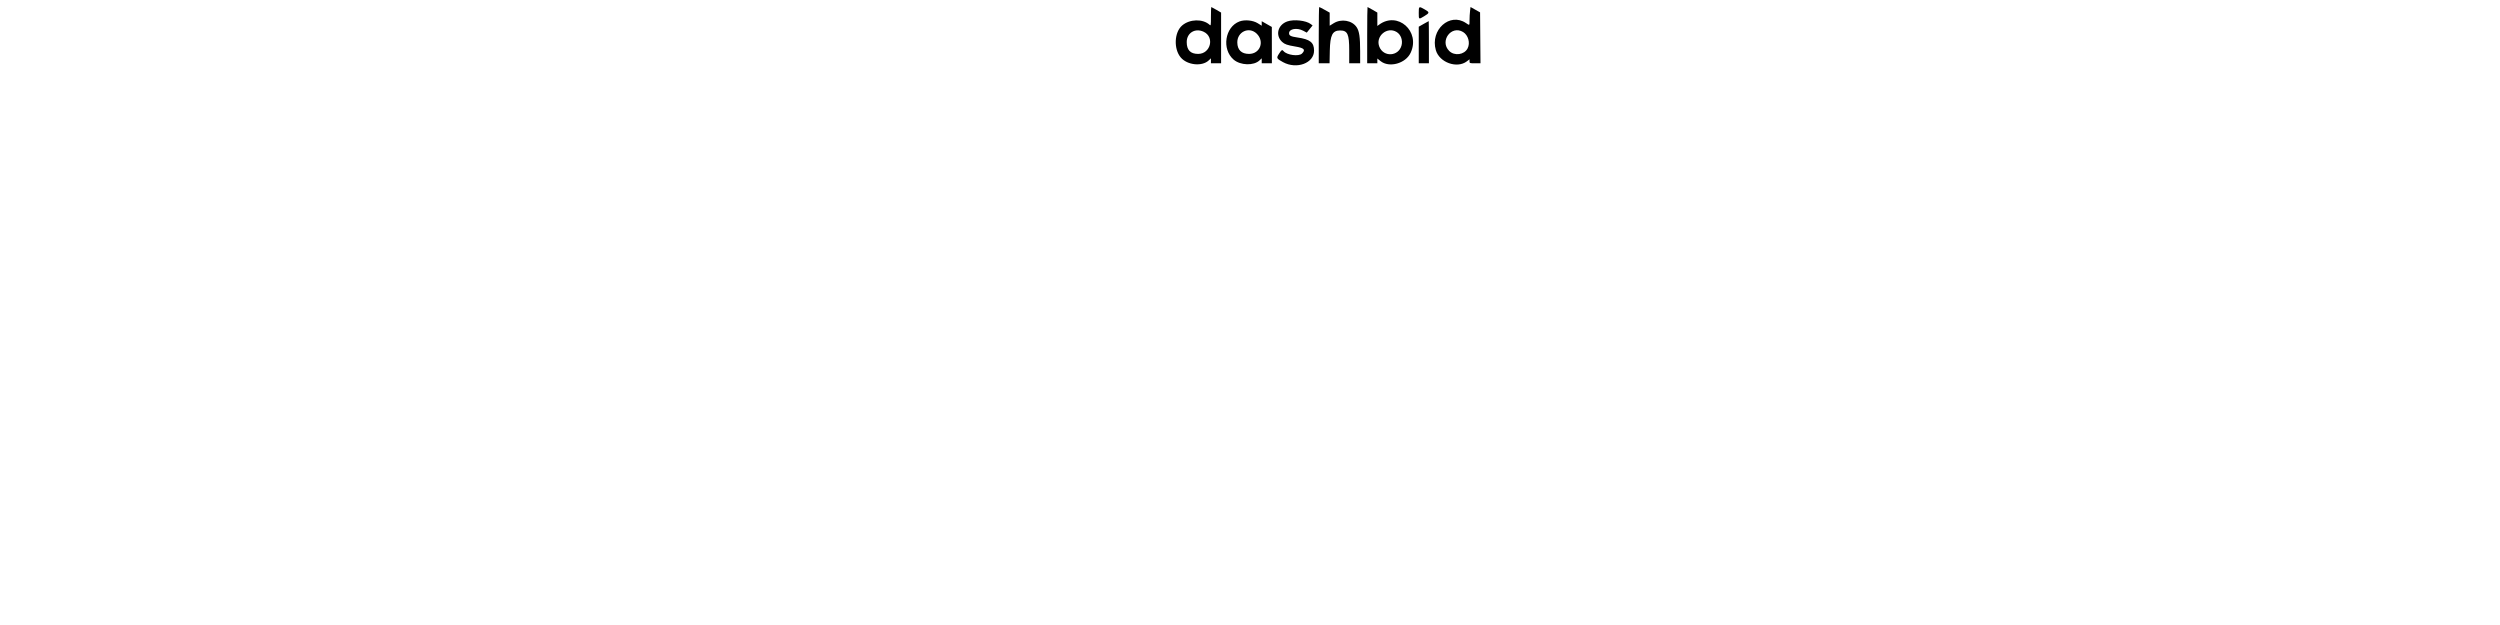
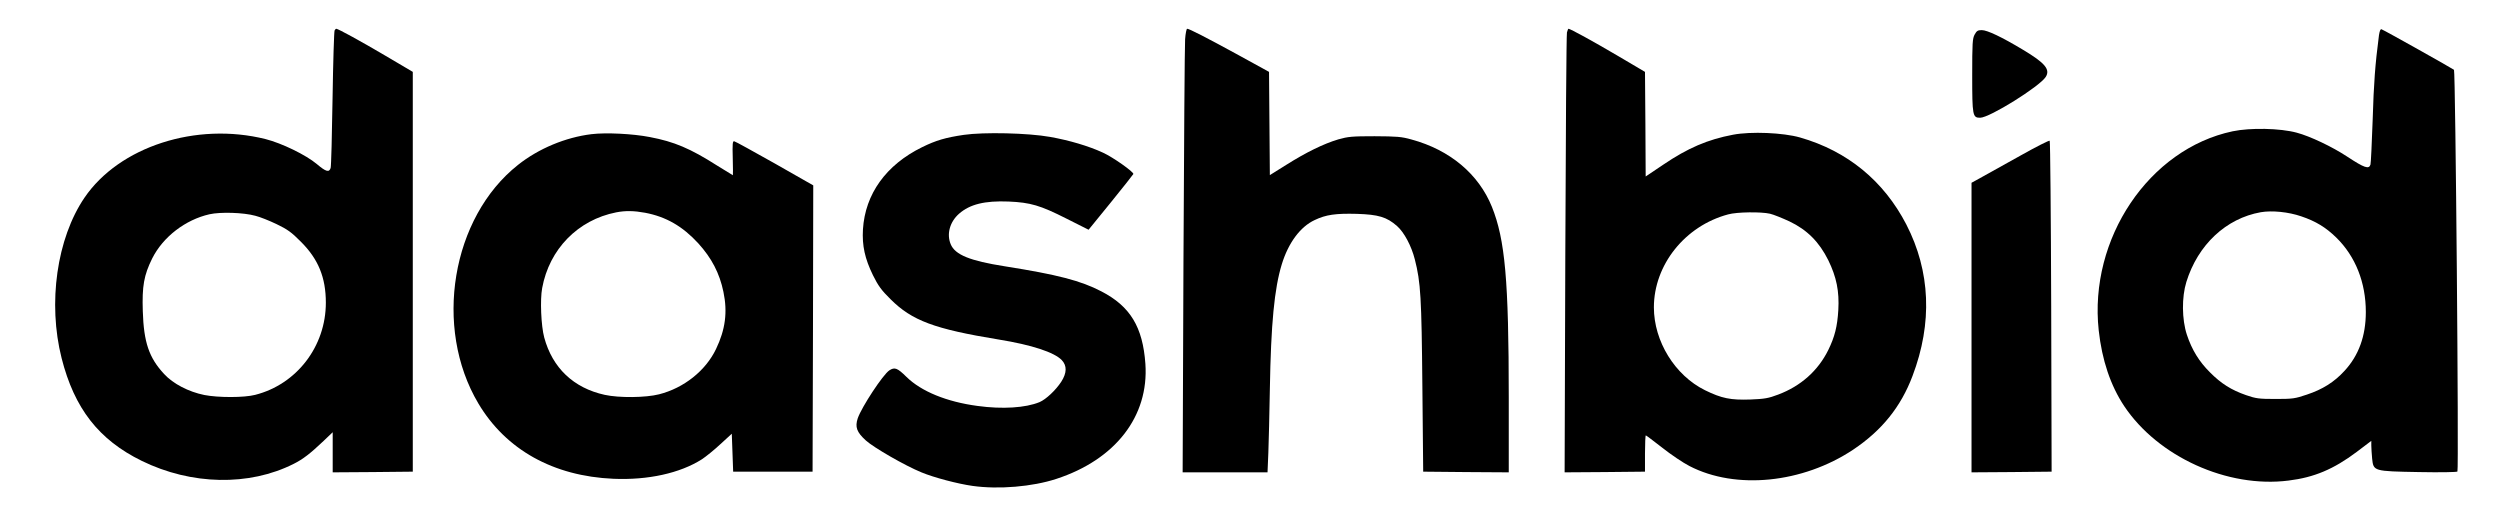
- <svg xmlns="http://www.w3.org/2000/svg" id="svg" version="1.1" height="200" width="800" viewBox="0 0 200 800">
-   <g id="svgg">
-     <path id="path0" d="M50.000 21.155 C 50.000 32.715,49.913 33.232,48.232 31.710 C 39.571 23.872,22.867 24.286,13.179 32.578 C 2.998 41.293,2.087 62.732,11.434 73.652 C 19.868 83.505,38.709 85.397,47.250 77.249 L 50.000 74.626 50.000 77.813 L 50.000 81.000 56.500 81.000 L 63.000 81.000 63.000 48.548 L 63.000 16.096 56.946 12.548 C 53.617 10.597,50.692 9.000,50.446 9.000 C 50.201 9.000,50.000 14.470,50.000 21.155 M188.000 45.000 L 188.000 81.000 194.914 81.000 L 201.828 81.000 202.164 64.703 C 202.573 44.843,205.551 39.017,215.300 39.004 C 224.890 38.991,227.000 43.580,227.000 64.450 L 227.000 81.000 234.000 81.000 L 241.000 81.000 240.994 65.750 C 240.987 47.471,239.901 39.959,236.525 34.859 C 230.702 26.059,216.921 23.642,207.162 29.709 L 202.000 32.917 202.000 24.545 L 202.000 16.172 195.588 12.586 C 192.061 10.614,188.911 9.000,188.588 9.000 C 188.264 9.000,188.000 25.200,188.000 45.000 M250.000 45.000 L 250.000 81.000 256.500 81.000 L 263.000 81.000 263.000 77.953 L 263.000 74.906 267.084 78.188 C 278.199 87.120,299.216 81.323,305.626 67.556 C 318.396 40.132,289.106 14.040,265.250 31.589 L 263.000 33.244 263.000 24.670 L 263.000 16.096 256.946 12.548 C 253.617 10.597,250.692 9.000,250.446 9.000 C 250.201 9.000,250.000 25.200,250.000 45.000 M316.000 16.500 C 316.000 25.127,315.861 25.042,322.976 20.750 C 330.038 16.490,330.096 15.774,323.678 12.102 C 316.109 7.772,316.000 7.834,316.000 16.500 M381.649 14.238 C 381.302 17.132,381.013 22.313,381.009 25.750 C 380.999 32.938,381.212 32.762,376.444 29.526 C 355.693 15.445,330.337 38.284,337.883 64.260 C 342.464 80.030,364.995 88.106,377.597 78.494 L 381.000 75.898 381.000 78.449 C 381.000 80.941,381.162 81.000,388.014 81.000 L 395.027 81.000 394.764 48.419 L 394.500 15.838 388.391 12.407 L 382.281 8.976 381.649 14.238 M86.627 27.417 C 67.918 34.332,63.496 62.997,79.081 76.337 C 87.834 83.830,104.861 84.298,112.250 77.249 L 115.000 74.626 115.000 77.813 L 115.000 81.000 121.500 81.000 L 128.000 81.000 127.970 57.750 L 127.941 34.500 121.470 30.828 L 115.000 27.155 115.000 30.036 L 115.000 32.917 109.858 29.721 C 103.779 25.942,93.402 24.913,86.627 27.417 M147.655 27.459 C 135.467 31.804,132.127 45.278,141.155 53.683 C 144.324 56.634,147.975 57.911,157.820 59.515 C 169.364 61.396,171.492 63.599,166.545 68.545 C 162.532 72.559,147.194 70.553,142.969 65.462 C 141.129 63.246,140.496 63.602,137.165 68.723 C 133.546 74.286,133.872 74.978,142.272 79.555 C 159.782 89.095,182.013 80.846,181.993 64.816 C 181.980 54.315,176.921 50.319,160.670 47.971 C 152.219 46.750,150.000 45.617,150.000 42.522 C 150.000 36.855,160.138 35.105,168.185 39.383 L 172.667 41.767 176.388 37.179 L 180.108 32.590 177.804 30.824 C 171.772 26.200,156.094 24.450,147.655 27.459 M322.250 30.626 L 316.000 34.182 316.000 57.591 L 316.000 81.000 322.500 81.000 L 329.000 81.000 329.000 54.000 C 329.000 39.150,328.887 27.016,328.750 27.035 C 328.613 27.054,325.688 28.670,322.250 30.626 M40.717 40.670 C 55.006 47.450,49.592 69.000,33.600 69.000 C 23.740 69.000,18.994 64.056,19.007 53.800 C 19.021 42.029,29.819 35.499,40.717 40.670 M108.530 43.030 C 118.937 53.116,112.956 69.000,98.753 69.000 C 89.114 69.000,83.894 63.940,83.751 54.457 C 83.542 40.645,98.807 33.605,108.530 43.030 M287.701 40.960 C 293.129 44.269,295.746 51.515,293.939 58.227 C 290.136 72.349,270.992 73.434,265.551 59.835 C 260.210 46.487,275.457 33.494,287.701 40.960 M372.759 40.995 C 379.407 45.048,382.131 54.978,378.515 61.971 C 374.265 70.189,361.685 71.920,354.975 65.210 C 342.365 52.601,357.653 31.784,372.759 40.995 " stroke="none" fill="#000000" fill-rule="evenodd" />
+ <svg xmlns="http://www.w3.org/2000/svg" version="1.0" width="1826pt" height="374pt" viewBox="0 0 1826 374" preserveAspectRatio="xMidYMid meet">
+   <g transform="translate(0,374) scale(0.1,-0.1)" fill="#000000" stroke="none">
+     <path d="M2444 3518 c-4 -6 -11 -230 -15 -497 -4 -267 -10 -496 -14 -508 -11 -34 -34 -28 -100 28 -81 68 -257 153 -375 183 -507 127 -1069 -55 -1323 -428 -202 -297 -269 -769 -167 -1172 93 -367 271 -596 585 -750 363 -178 785 -186 1110 -22 68 34 121 75 218 167 l67 64 0 -147 0 -146 293 2 292 3 0 1460 0 1460 -200 118 c-176 104 -346 197 -359 197 -3 0 -8 -5 -12 -12z m-579 -1354 c33 -8 103 -36 155 -61 79 -38 109 -59 177 -128 128 -127 183 -262 183 -446 0 -319 -213 -596 -516 -673 -80 -21 -271 -21 -372 -1 -114 23 -228 82 -293 153 -111 119 -149 232 -156 459 -6 183 8 263 69 386 79 157 242 282 418 322 80 18 248 13 335 -11z" />
+     <path d="M8656 3453 c-3 -43 -8 -772 -12 -1621 l-6 -1542 310 0 310 0 6 143 c3 78 8 286 11 462 8 482 33 737 87 914 48 157 135 275 241 324 82 39 152 49 307 45 158 -5 219 -23 294 -89 52 -46 105 -145 130 -244 43 -168 49 -278 55 -925 l6 -625 313 -3 312 -2 0 547 c0 856 -27 1153 -123 1392 -97 240 -307 416 -587 492 -74 21 -108 23 -270 24 -165 0 -194 -3 -265 -23 -107 -32 -234 -94 -380 -186 l-120 -75 -3 377 -3 377 -222 122 c-238 130 -361 193 -376 193 -5 0 -12 -35 -15 -77z" />
+     <path d="M11445 3503 c-4 -16 -9 -745 -12 -1621 l-5 -1592 293 2 294 3 0 133 c0 72 3 132 6 132 3 0 57 -41 120 -90 63 -50 152 -110 199 -134 338 -175 826 -126 1196 120 209 140 348 312 433 538 147 387 131 764 -45 1106 -165 319 -431 537 -777 636 -123 35 -357 45 -489 20 -185 -35 -330 -97 -510 -219 l-128 -86 -2 382 -3 382 -200 118 c-173 102 -346 197 -359 197 -2 0 -7 -12 -11 -27z m1483 -1324 c26 -6 90 -32 142 -56 130 -62 218 -151 284 -284 60 -123 81 -227 73 -364 -7 -119 -26 -195 -73 -291 -75 -152 -201 -264 -366 -326 -71 -27 -100 -32 -203 -36 -144 -5 -210 8 -332 68 -219 108 -373 357 -373 605 0 310 227 595 542 679 64 18 241 20 306 5z" />
+     <path d="M17376 3483 c-28 -216 -38 -349 -46 -618 -6 -170 -13 -318 -16 -327 -11 -36 -44 -25 -170 58 -109 72 -271 149 -369 175 -122 33 -339 37 -468 10 -610 -129 -1051 -784 -978 -1454 24 -218 86 -402 186 -553 247 -370 755 -601 1201 -544 187 23 329 83 497 209 l107 81 0 -33 c0 -19 3 -62 6 -96 10 -93 9 -93 342 -99 154 -3 277 -1 281 4 11 12 -14 2923 -25 2934 -10 9 -509 289 -529 296 -8 4 -14 -11 -19 -43z m-568 -1323 c107 -36 180 -81 256 -155 140 -137 216 -328 216 -544 0 -175 -52 -318 -156 -430 -75 -82 -160 -135 -274 -173 -88 -30 -105 -32 -230 -32 -121 0 -143 3 -215 28 -107 37 -183 85 -263 166 -80 79 -133 166 -169 275 -37 112 -38 275 -4 385 84 272 290 465 544 510 82 14 202 2 295 -30z" />
+     <path d="M14423 3488 c-16 -29 -18 -63 -18 -298 0 -296 3 -310 58 -310 69 0 434 228 479 298 35 55 -6 103 -167 199 -153 92 -260 143 -300 143 -29 0 -37 -5 -52 -32z" />
+     <path d="M4320 2760 c-189 -23 -386 -105 -536 -224 -486 -384 -620 -1188 -290 -1743 201 -338 548 -531 986 -550 253 -11 487 41 646 142 29 19 90 68 136 111 l83 76 5 -138 5 -139 290 0 290 0 3 1046 2 1045 -281 160 c-155 87 -288 161 -296 162 -12 3 -14 -17 -11 -122 2 -69 2 -126 1 -126 -1 0 -52 32 -114 70 -198 126 -314 175 -493 209 -123 24 -319 34 -426 21z m392 -574 c153 -29 274 -99 388 -223 98 -108 156 -219 184 -355 31 -148 14 -275 -54 -417 -76 -159 -235 -285 -416 -331 -98 -25 -292 -27 -397 -4 -228 50 -382 197 -442 419 -23 85 -31 276 -15 361 52 284 261 498 541 553 67 13 130 12 211 -3z" />
+     <path d="M7040 2755 c-135 -20 -203 -40 -305 -90 -263 -129 -416 -342 -432 -600 -7 -120 14 -214 73 -335 38 -77 62 -110 128 -175 157 -157 321 -218 791 -295 241 -39 405 -93 460 -150 39 -41 38 -94 -4 -159 -40 -61 -111 -128 -158 -148 -102 -42 -271 -53 -453 -28 -225 30 -411 106 -519 212 -67 66 -86 73 -125 48 -47 -31 -202 -267 -231 -350 -21 -64 -8 -101 59 -162 57 -52 286 -184 406 -233 91 -38 266 -84 373 -99 191 -27 438 -6 612 51 432 141 677 457 651 840 -19 270 -111 421 -322 530 -150 78 -320 122 -705 183 -255 40 -363 84 -395 161 -31 74 -7 163 61 223 79 69 187 96 362 89 160 -7 231 -28 421 -124 l163 -82 162 199 c89 110 163 203 165 208 5 14 -149 123 -222 156 -106 49 -246 90 -386 115 -161 29 -486 36 -630 15z" />
+     <path d="M14760 2605 c-113 -63 -240 -134 -282 -157 l-78 -43 0 -1058 0 -1057 293 2 292 3 -3 1205 c-2 663 -7 1208 -11 1212 -4 4 -99 -44 -211 -107z" />
  </g>
</svg>
